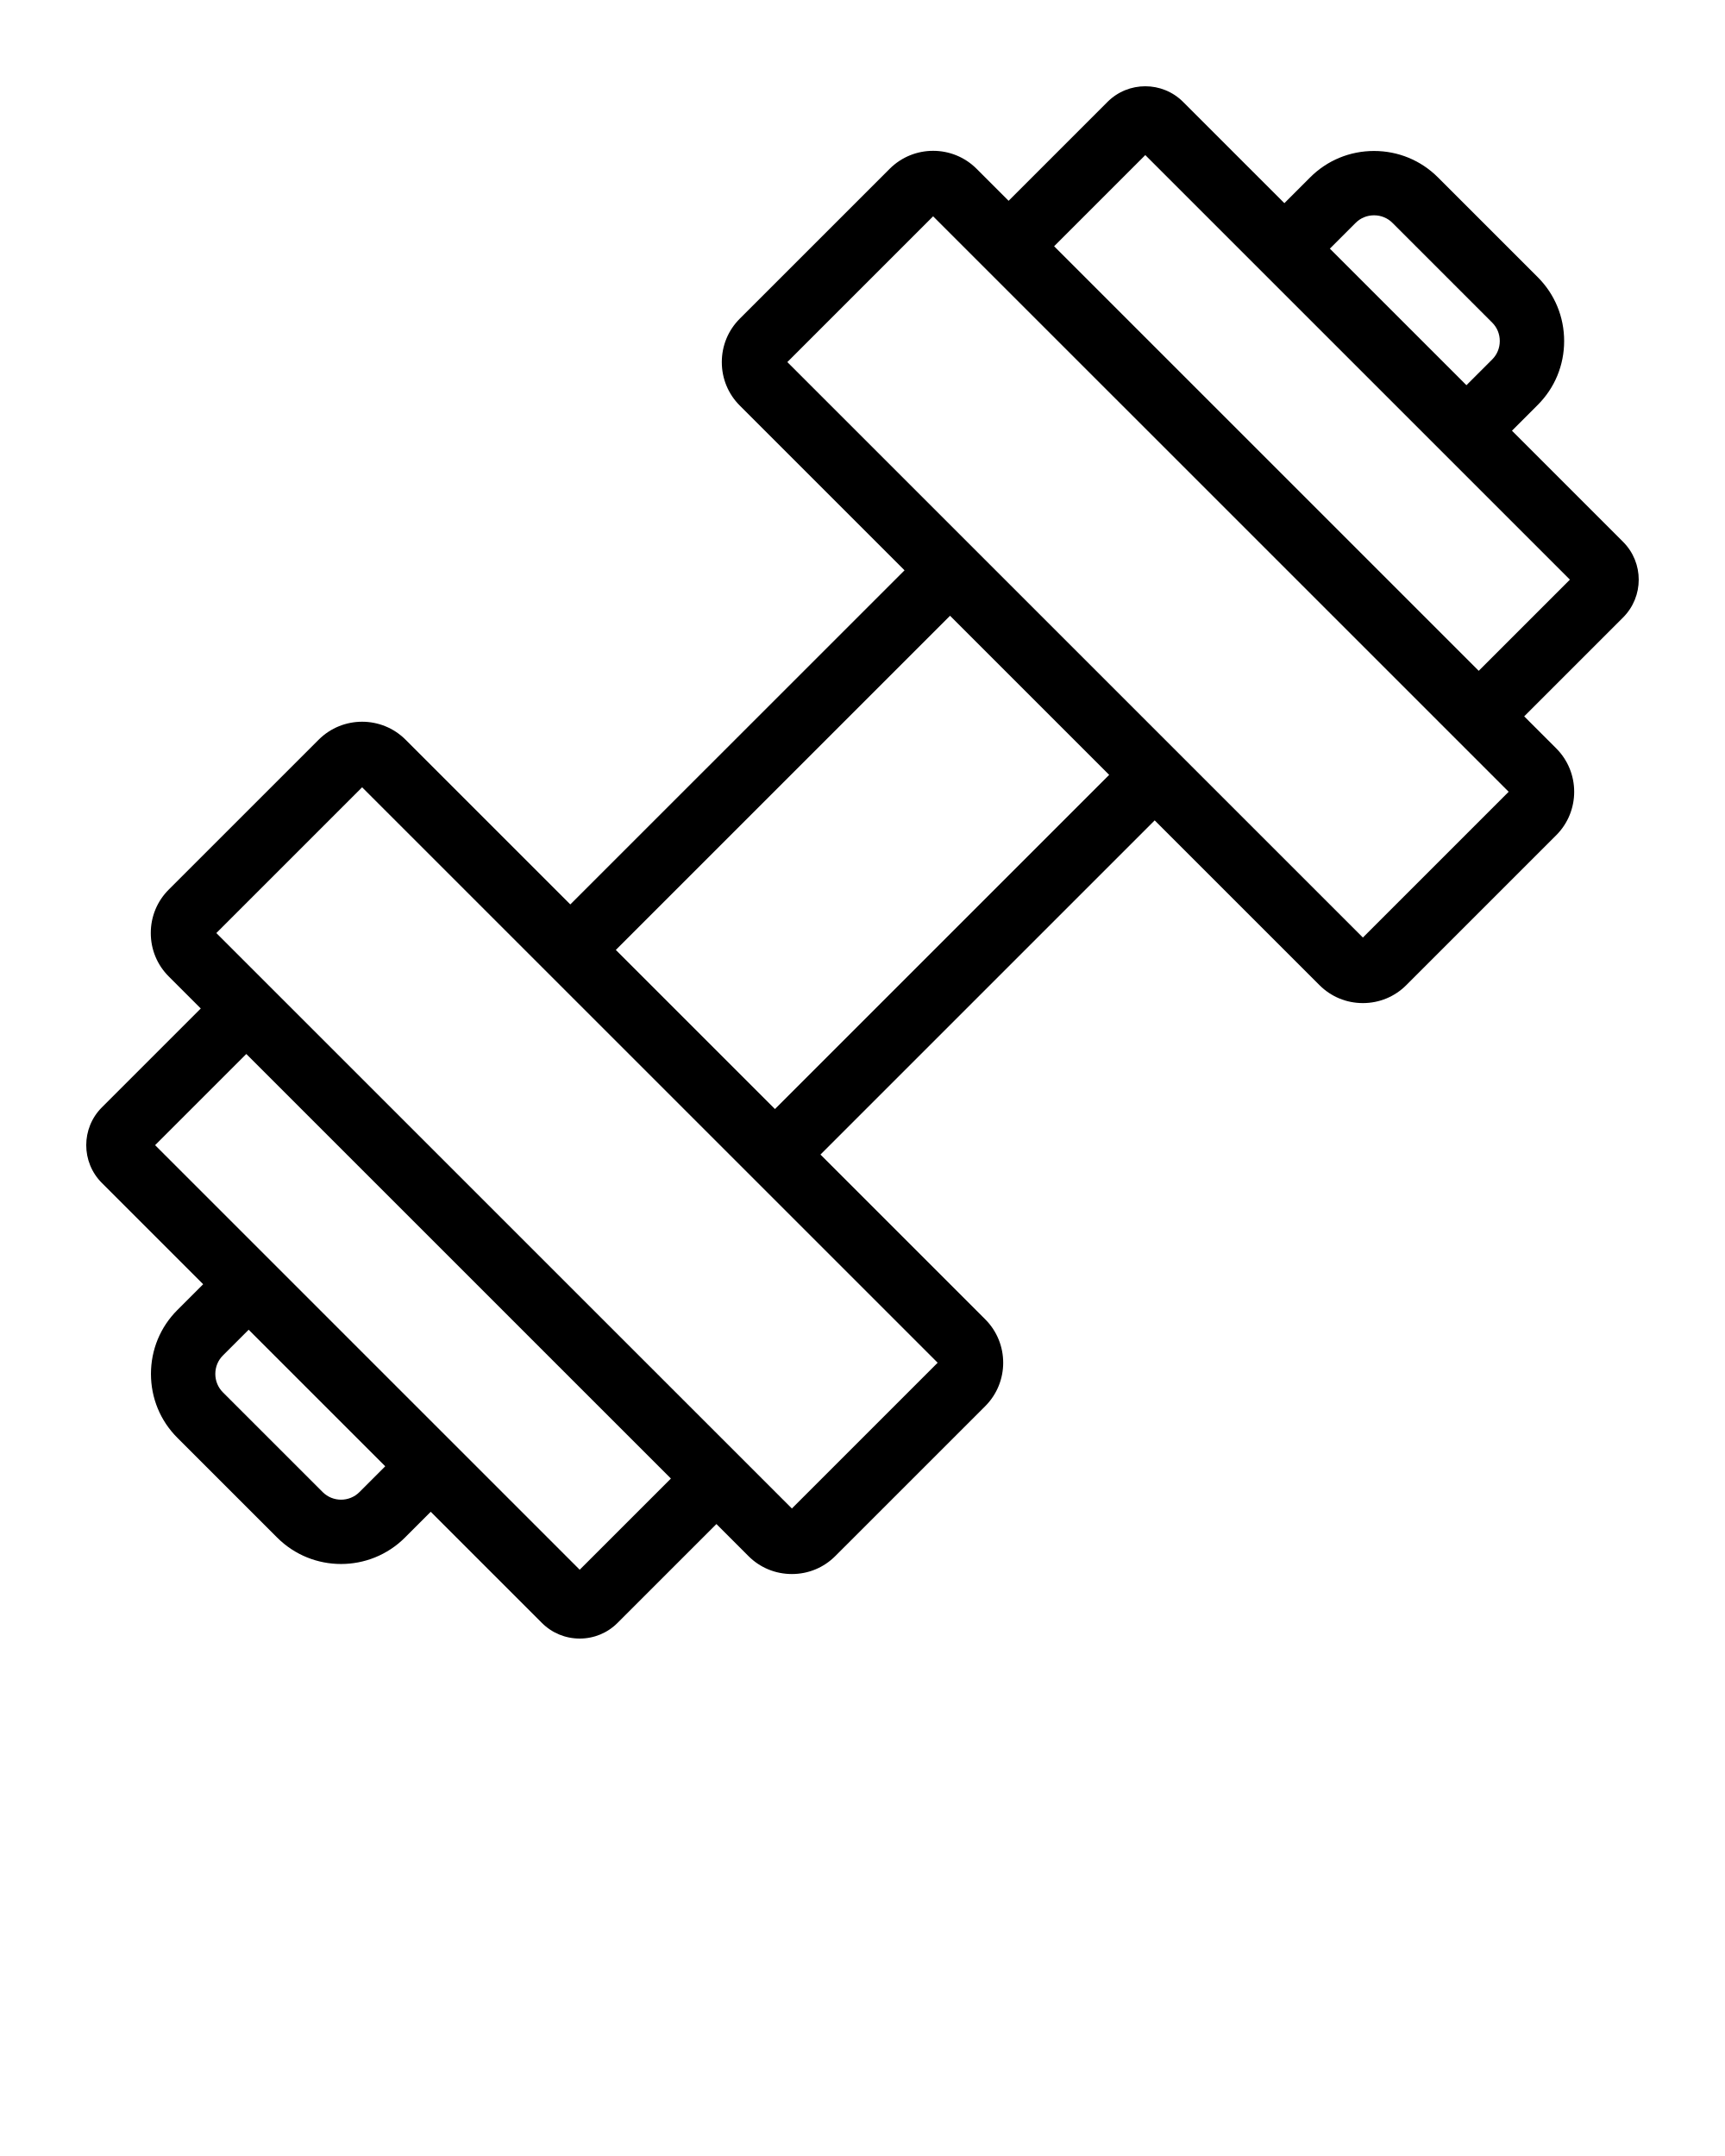
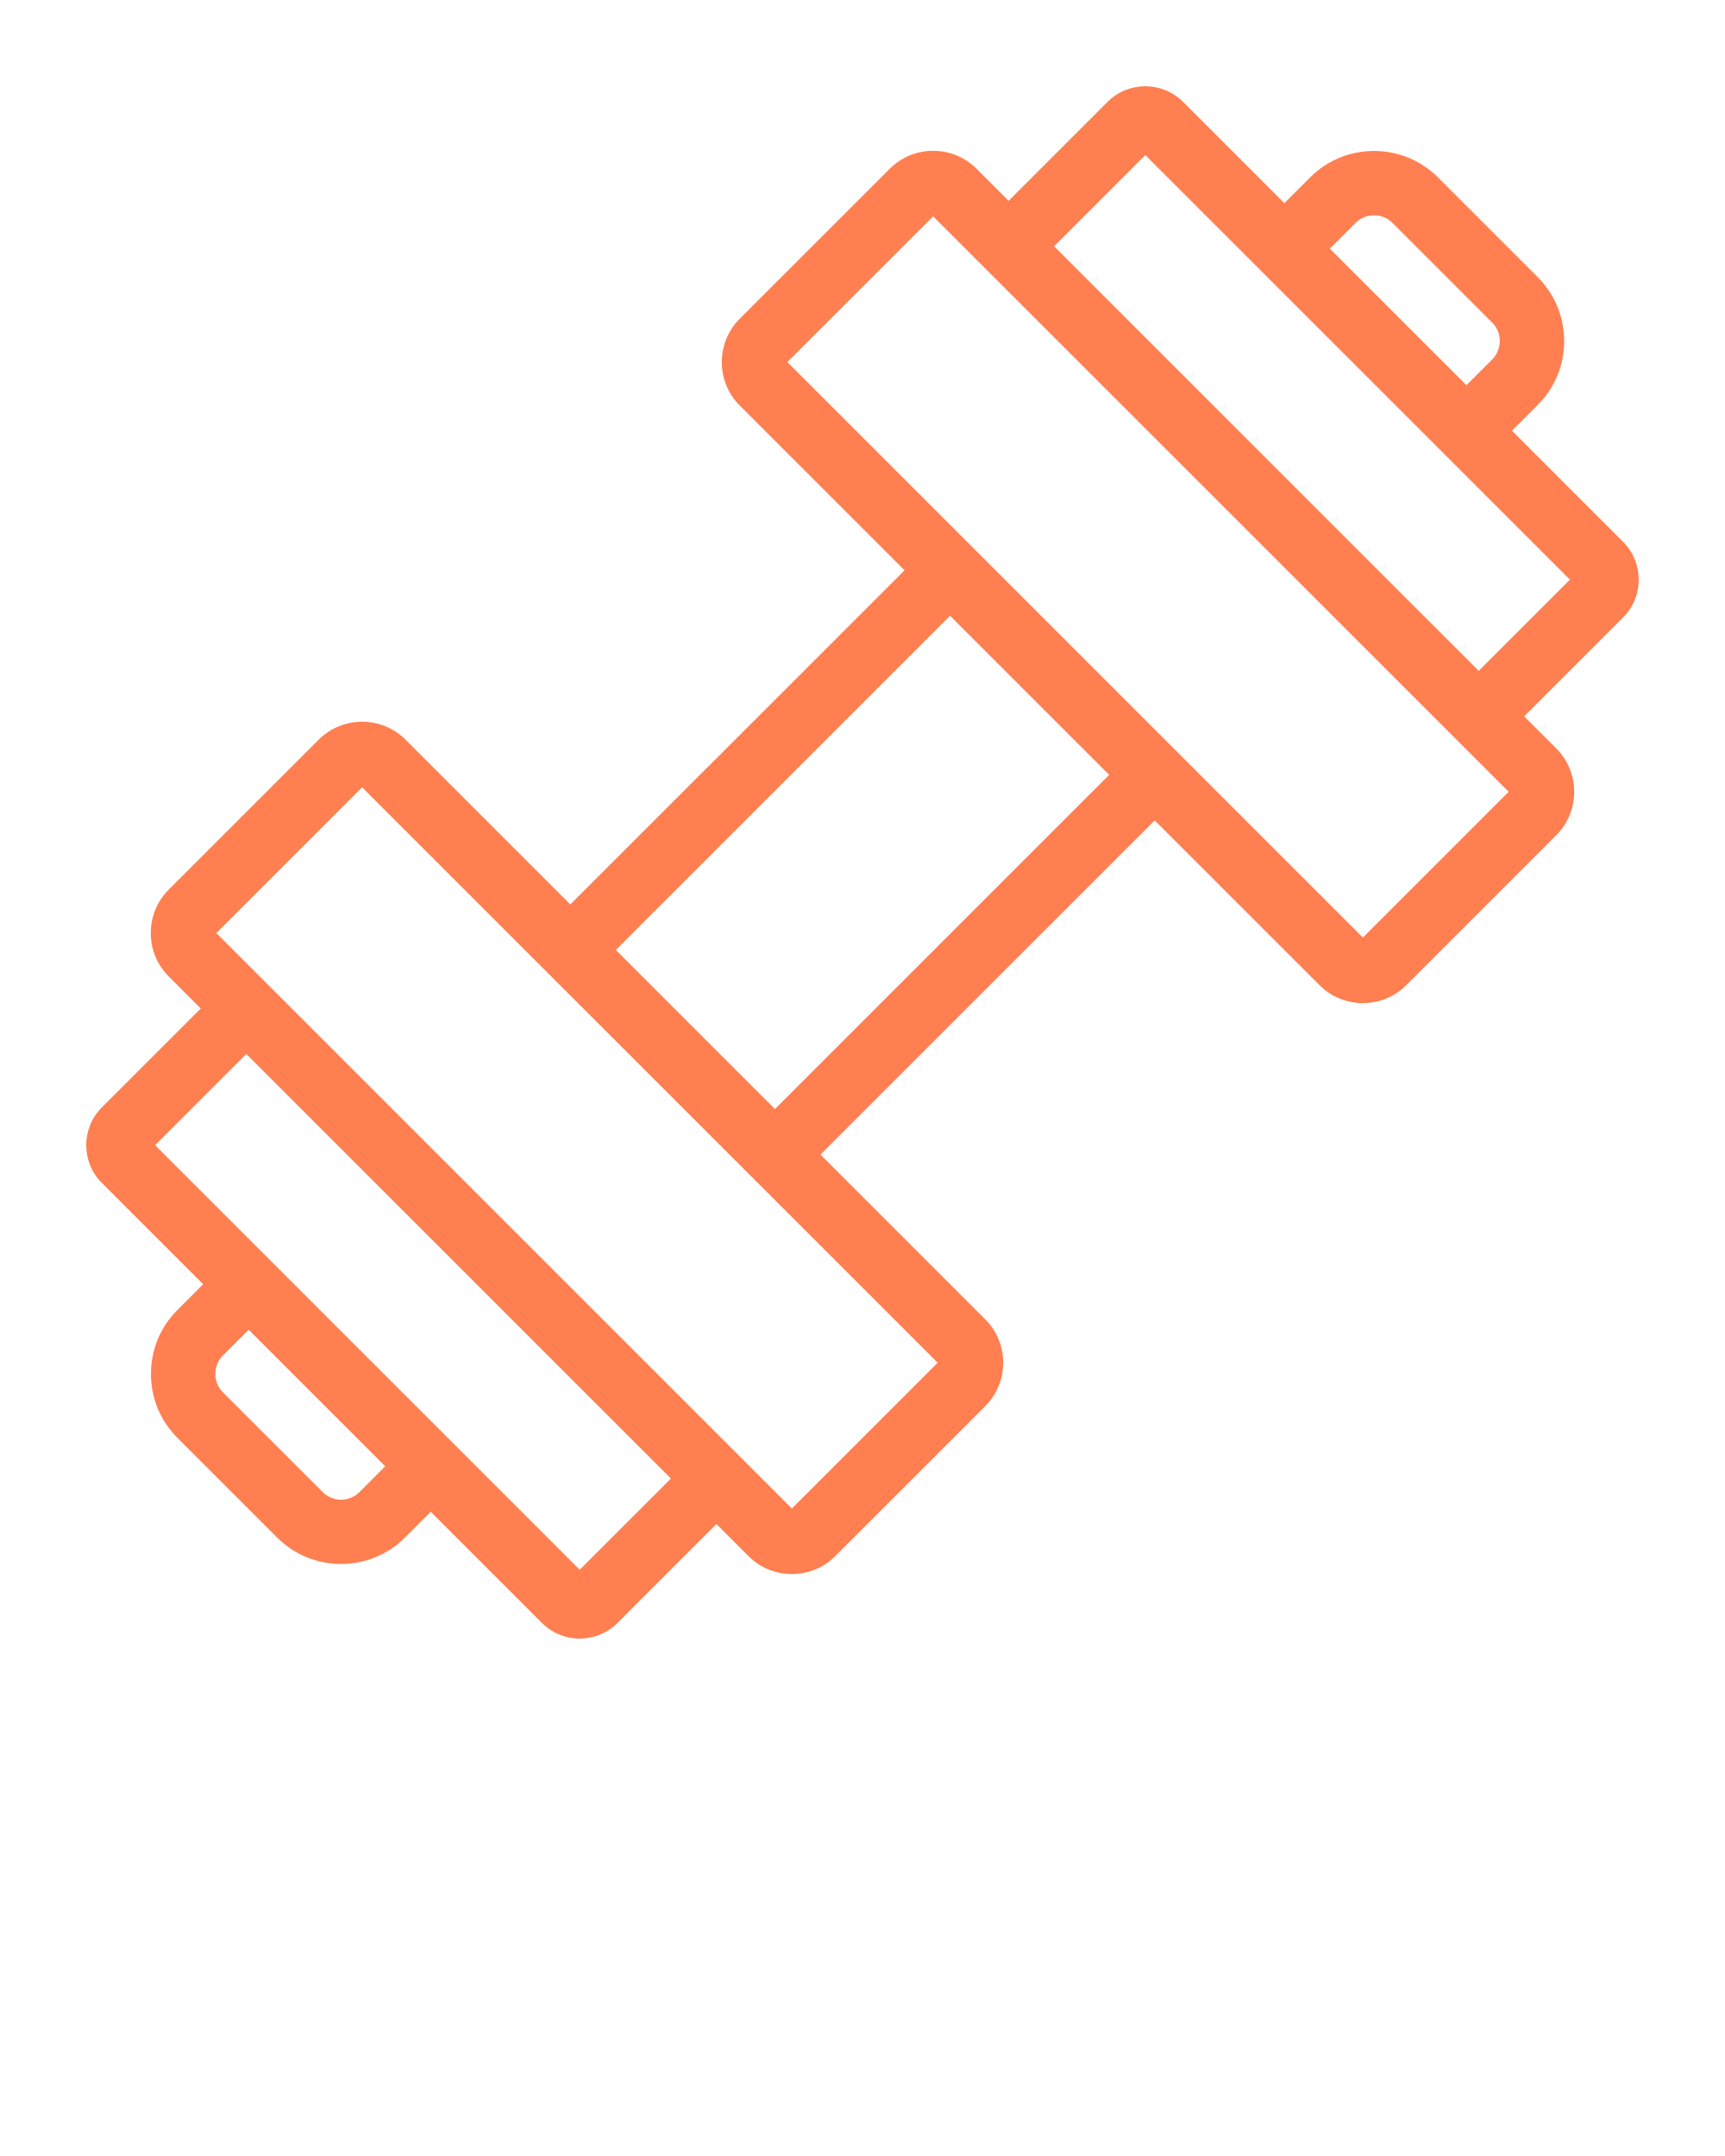
- <svg xmlns="http://www.w3.org/2000/svg" version="1.1" x="0px" y="0px" viewBox="0 0 100 125" enable-background="new 0 0 100 100" xml:space="preserve">
+ <svg xmlns="http://www.w3.org/2000/svg" fill="coral" version="1.1" x="0px" y="0px" viewBox="0 0 100 125" enable-background="new 0 0 100 100" xml:space="preserve">
  <g display="none">
    <rect x="-146.379" y="-794.376" display="inline" fill="#000000" width="1249.438" height="810.71" />
  </g>
  <g>
    <g>
      <g>
        <path d="M87.65,24.971l1.495-1.495c0.987-0.987,1.53-2.302,1.53-3.703c0-1.402-0.544-2.717-1.53-3.703l-5.786-5.786     c-0.987-0.987-2.302-1.531-3.704-1.531s-2.717,0.543-3.704,1.531l-1.495,1.495l-5.87-5.87c-1.209-1.21-3.176-1.21-4.384,0     l-5.732,5.733l-1.858-1.858c-1.388-1.386-3.645-1.387-5.034,0.001l-8.693,8.692c-0.671,0.671-1.041,1.565-1.041,2.518     c0,0.952,0.369,1.846,1.04,2.517l9.553,9.553L33.062,52.437l-9.553-9.553c-1.388-1.386-3.645-1.387-5.034,0.001l-8.693,8.692     c-0.671,0.671-1.041,1.565-1.041,2.518c0,0.952,0.369,1.846,1.04,2.517l1.858,1.858l-5.733,5.733     c-1.209,1.209-1.209,3.174,0,4.383l5.871,5.871l-1.495,1.495c-0.987,0.987-1.531,2.302-1.531,3.704     c0,1.401,0.543,2.716,1.53,3.703l5.787,5.787c1.021,1.021,2.362,1.531,3.703,1.531c1.341,0,2.683-0.511,3.704-1.532l1.495-1.495     l6.443,6.443C31.999,94.678,32.777,95,33.606,95c0.83,0,1.608-0.322,2.192-0.907l5.733-5.732l1.857,1.857     c0.671,0.672,1.565,1.041,2.518,1.041h0c0.953,0,1.846-0.37,2.516-1.041l8.694-8.693c1.387-1.388,1.387-3.645,0-5.033     l-9.553-9.553l19.375-19.375l9.552,9.551c0.671,0.672,1.565,1.042,2.517,1.042h0c0.952,0,1.846-0.369,2.517-1.041l8.693-8.693     c1.387-1.388,1.387-3.645,0-5.033l-1.858-1.858l5.733-5.733c1.209-1.209,1.209-3.175,0-4.384L87.65,24.971z M78.59,12.92     c0.282-0.282,0.66-0.437,1.065-0.437c0.405,0,0.783,0.155,1.065,0.437l5.787,5.787c0.282,0.282,0.437,0.659,0.437,1.065     c0,0.404-0.155,0.783-0.438,1.066l-1.495,1.495l-7.917-7.917L78.59,12.92z M20.838,86.507c-0.587,0.588-1.544,0.588-2.132,0.001     l-5.786-5.786c-0.282-0.283-0.438-0.661-0.438-1.066c0-0.405,0.155-0.783,0.438-1.066l1.495-1.495l7.917,7.917L20.838,86.507z      M33.606,91.009L8.991,66.394l5.287-5.286l24.615,24.615L33.606,91.009z M54.357,79.008l-8.451,8.451L29.223,70.777L16.47,58.024     c-0.001-0.001-0.001-0.001-0.002-0.001l-3.927-3.927l8.451-8.451L54.357,79.008z M44.925,64.3L35.7,55.075L55.075,35.7     l9.225,9.225L44.925,64.3z M79.008,54.356L45.643,20.992l8.451-8.451l33.365,33.364L79.008,54.356z M85.723,38.893L61.108,14.277     l5.286-5.286l24.615,24.615L85.723,38.893z" />
      </g>
    </g>
  </g>
</svg>
